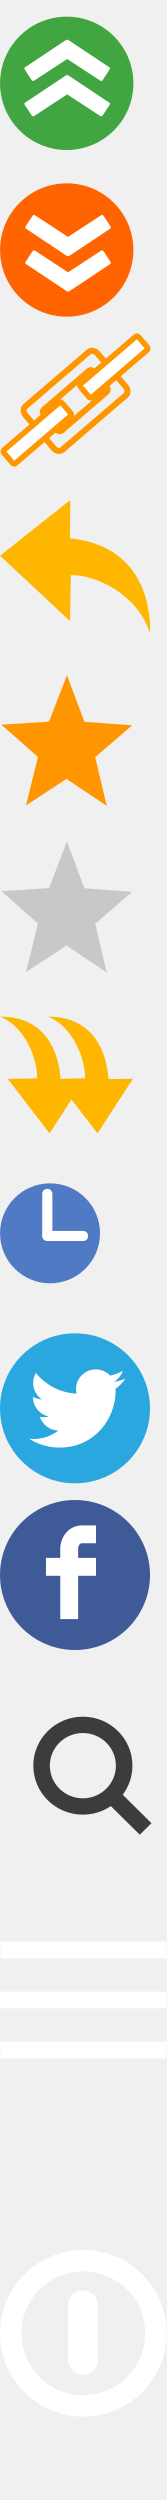
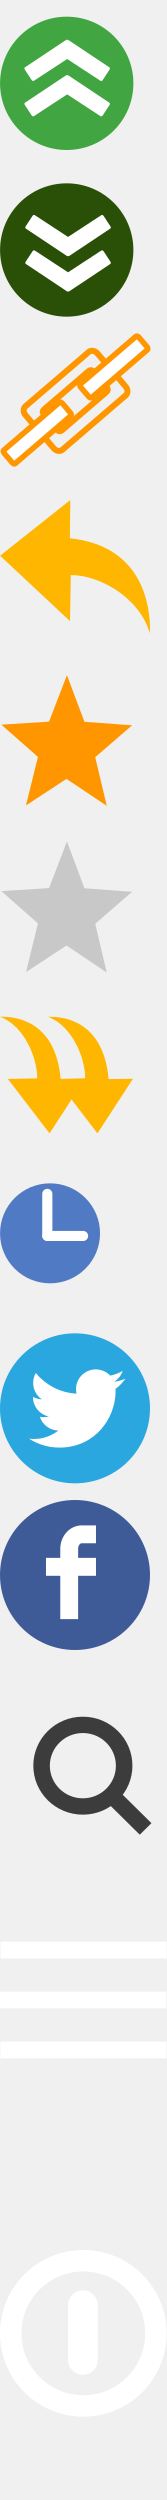
<svg xmlns="http://www.w3.org/2000/svg" width="20" height="300" id="svg3014" version="1.1">
  <defs id="defs3016" />
  <g id="layer1" transform="translate(0,268)">
    <g transform="matrix(0.639992,0,0,0.6400025,-92.73632,-316.107)" id="g3022">
      <path transform="matrix(1.213592,0,0,1.213592,135.2039,-382.145)" d="m 28.6,389.7 c 0,5.689 -4.611,10.3 -10.3,10.3 -5.689,0 -10.3,-4.611 -10.3,-10.3 0,-5.689 4.611,-10.3 10.3,-10.3 5.689,0 10.3,4.611 10.3,10.3 z" id="path2440" style="fill:#41a541;fill-opacity:1;stroke:none" />
      <g id="text3781" style="font-size:37.474px;font-style:normal;font-variant:normal;font-weight:300;font-stretch:normal;line-height:125%;letter-spacing:0px;word-spacing:0px;fill:#000000;fill-opacity:1;stroke:none;font-family:Roboto;-inkscape-font-specification:Roboto Light" transform="matrix(0,1,-1,0,0,0)">
        <path id="path3786" style="font-weight:normal;fill:#ffffff;fill-opacity:1;font-family:Steinem;-inkscape-font-specification:Steinem" d="m 96.797,-150.828 c 0.125,-0.075 0.187,-0.175 0.187,-0.3 -1.6e-5,-0.05 -0.025,-0.112 -0.075,-0.187 l -4.047,-6.183 4.047,-6.183 c 0.05,-0.075 0.075,-0.15 0.075,-0.225 -1.6e-5,-0.1 -0.062,-0.187 -0.187,-0.262 l -1.949,-1.274 c -0.075,-0.05 -0.15,-0.075 -0.225,-0.075 -0.1,2e-5 -0.175,0.05 -0.225,0.15 l -5.096,7.645 c -9e-6,0.025 -0.013,0.05 -0.037,0.075 -9e-6,0.075 -9e-6,0.125 0,0.15 -9e-6,0.025 -9e-6,0.075 0,0.15 0.025,0.025 0.037,0.05 0.037,0.075 l 5.096,7.645 c 0.05,0.1 0.125,0.15 0.225,0.15 0.075,0 0.15,-0.025 0.225,-0.075 l 1.949,-1.274 m -6.633,0 c 0.125,-0.075 0.187,-0.175 0.187,-0.3 -10e-6,-0.05 -0.025,-0.112 -0.075,-0.187 l -4.047,-6.183 4.047,-6.183 c 0.05,-0.075 0.075,-0.15 0.075,-0.225 -10e-6,-0.1 -0.062,-0.187 -0.187,-0.262 l -1.949,-1.274 c -0.075,-0.05 -0.15,-0.075 -0.225,-0.075 -0.1,2e-5 -0.175,0.05 -0.225,0.15 l -5.096,7.645 c -3e-6,0.025 -0.012,0.05 -0.037,0.075 -2e-6,0.075 -2e-6,0.125 0,0.15 -2e-6,0.025 -2e-6,0.075 0,0.15 0.025,0.025 0.037,0.05 0.037,0.075 l 5.096,7.645 c 0.05,0.1 0.125,0.15 0.225,0.15 0.075,0 0.15,-0.025 0.225,-0.075 l 1.949,-1.274" />
      </g>
    </g>
    <g transform="matrix(0.639992,0,0,0.6400025,-92.63667,-317.0672)" id="g3054">
-       <path transform="matrix(1.213592,0,0,1.213592,135.0482,-349.3949)" d="m 28.6,389.7 c 0,5.689 -4.611,10.3 -10.3,10.3 -5.689,0 -10.3,-4.611 -10.3,-10.3 0,-5.689 4.611,-10.3 10.3,-10.3 5.689,0 10.3,4.611 10.3,10.3 z" id="path3331" style="fill:#ff6400;fill-opacity:1;stroke:none" />
+       <path transform="matrix(1.213592,0,0,1.213592,135.0482,-349.3949)" d="m 28.6,389.7 c 0,5.689 -4.611,10.3 -10.3,10.3 -5.689,0 -10.3,-4.611 -10.3,-10.3 0,-5.689 4.611,-10.3 10.3,-10.3 5.689,0 10.3,4.611 10.3,10.3 z" id="path3331" style="fill:#2A5008;fill-opacity:1;stroke:none" />
      <g id="text3781-5" style="font-size:37.474px;font-style:normal;font-variant:normal;font-weight:300;font-stretch:normal;line-height:125%;letter-spacing:0px;word-spacing:0px;fill:#000000;fill-opacity:1;stroke:none;font-family:Roboto;-inkscape-font-specification:Roboto Light" transform="matrix(0,-1,1,0,315.0033,213.9535)">
        <path id="path3786-4" style="font-weight:normal;fill:#ffffff;fill-opacity:1;font-family:Steinem;-inkscape-font-specification:Steinem" d="m 96.797,-150.828 c 0.125,-0.075 0.187,-0.175 0.187,-0.3 -1.6e-5,-0.05 -0.025,-0.112 -0.075,-0.187 l -4.047,-6.183 4.047,-6.183 c 0.05,-0.075 0.075,-0.15 0.075,-0.225 -1.6e-5,-0.1 -0.062,-0.187 -0.187,-0.262 l -1.949,-1.274 c -0.075,-0.05 -0.15,-0.075 -0.225,-0.075 -0.1,2e-5 -0.175,0.05 -0.225,0.15 l -5.096,7.645 c -9e-6,0.025 -0.013,0.05 -0.037,0.075 -9e-6,0.075 -9e-6,0.125 0,0.15 -9e-6,0.025 -9e-6,0.075 0,0.15 0.025,0.025 0.037,0.05 0.037,0.075 l 5.096,7.645 c 0.05,0.1 0.125,0.15 0.225,0.15 0.075,0 0.15,-0.025 0.225,-0.075 l 1.949,-1.274 m -6.633,0 c 0.125,-0.075 0.187,-0.175 0.187,-0.3 -10e-6,-0.05 -0.025,-0.112 -0.075,-0.187 l -4.047,-6.183 4.047,-6.183 c 0.05,-0.075 0.075,-0.15 0.075,-0.225 -10e-6,-0.1 -0.062,-0.187 -0.187,-0.262 l -1.949,-1.274 c -0.075,-0.05 -0.15,-0.075 -0.225,-0.075 -0.1,2e-5 -0.175,0.05 -0.225,0.15 l -5.096,7.645 c -3e-6,0.025 -0.012,0.05 -0.037,0.075 -2e-6,0.075 -2e-6,0.125 0,0.15 -2e-6,0.025 -2e-6,0.075 0,0.15 0.025,0.025 0.037,0.05 0.037,0.075 l 5.096,7.645 c 0.05,0.1 0.125,0.15 0.225,0.15 0.075,0 0.15,-0.025 0.225,-0.075 l 1.949,-1.274" />
      </g>
    </g>
    <g transform="matrix(0.3333387,0,0,0.3333981,-75.65451,-256.7287)" id="g3086">
      <rect transform="matrix(0.7586753,-0.6514689,0.6486728,0.7610674,0,0)" ry="2.433" rx="2.031" y="239.134" x="104.717" height="20.518" width="34.12" id="rect3486" style="fill:none;stroke:#ff9600;stroke-width:2.175;stroke-miterlimit:4;stroke-opacity:1;stroke-dasharray:none" />
      <rect transform="matrix(0.7586753,-0.6514689,0.6486728,0.7610674,0,0)" ry="0.99" rx="1.091" y="244.333" x="109.979" height="9.894" width="23.493" id="rect4260" style="fill:none;stroke:#ff9600;stroke-width:2.175;stroke-miterlimit:4;stroke-opacity:1;stroke-dasharray:none" />
      <rect transform="matrix(0.7586753,-0.6514689,0.6486728,0.7610674,0,0)" ry="0.956" rx="0.549" y="246.035" x="89.997" height="6.32" width="27.573" id="rect4269" style="fill:#ffffff;fill-opacity:1;stroke:#ff9600;stroke-width:2.011;stroke-miterlimit:4;stroke-opacity:1;stroke-dasharray:none" />
      <rect transform="matrix(0.7586753,-0.6514689,0.6486728,0.7610674,0,0)" ry="0.956" rx="0.549" y="245.958" x="126.372" height="6.32" width="27.573" id="rect4269-5" style="fill:#ffffff;fill-opacity:1;stroke:#ff9600;stroke-width:2.011;stroke-miterlimit:4;stroke-opacity:1;stroke-dasharray:none" />
    </g>
    <path style="fill:#ffb600;fill-opacity:1;fill-rule:evenodd;stroke:none" d="m 0.007,-201.314 8.427,-6.681 -0.047,4.593 c 8.755,0.9 9.71,8.124 9.614,11.407 -1.427,-4.66 -6.482,-7.043 -9.505,-6.99 l -0.095,5.517 -8.394,-7.847 z" id="path2899-5" />
    <path style="fill:#ff9600;fill-opacity:1;stroke:#ff9600;stroke-width:1;stroke-miterlimit:4;stroke-opacity:1;stroke-dasharray:none" id="path2601-3" d="m 211.248,123.047 -3.637,-2.318 -3.659,2.284 1.081,-4.175 -3.303,-2.774 4.305,-0.262 1.618,-3.998 1.58,4.013 4.302,0.303 -3.329,2.742 z" transform="matrix(1.091234,0,0,1.145635,-218.5712,-313.5212)" />
    <g transform="matrix(0.2653493,0,0,0.2496717,-112.0707,-185.5617)" id="g3122">
      <path transform="matrix(4.112456,0,0,4.601108,-401.3595,-433.9554)" d="m 211.248,123.047 -3.637,-2.318 -3.659,2.284 1.081,-4.175 -3.303,-2.774 4.305,-0.262 1.618,-3.998 1.58,4.013 4.302,0.303 -3.329,2.742 z" id="path2603-7" style="fill:#c8c8c8;fill-opacity:1;stroke:#c8c8c8;stroke-width:1;stroke-miterlimit:4;stroke-opacity:1;stroke-dasharray:none" />
    </g>
    <g id="g2897-2-5" transform="matrix(0,0.1884023,-0.1126633,0,10.53221,-120.3969)" style="fill:#ffb600;fill-opacity:1;stroke:none">
      <path id="path2899-5-0" d="M -61.577,40.724 -96.355,2.945 -96.162,28.917 c -36.133,5.091 -40.075,45.943 -39.676,64.508 5.889,-26.351 26.75,-39.826 39.227,-39.526 l 0.392,31.201 34.642,-44.376 z" style="fill:#ffb600;fill-opacity:1;fill-rule:evenodd;stroke:none" />
    </g>
    <g id="g2897-2-5-4" transform="matrix(0,0.1884023,-0.1126633,0,16.28453,-120.3927)" style="fill:#ffb600;fill-opacity:1;stroke:none">
      <path id="path2899-5-0-8" d="M -61.577,40.724 -96.355,2.945 -96.162,28.917 c -36.133,5.091 -40.075,45.943 -39.676,64.508 5.889,-26.351 26.75,-39.826 39.227,-39.526 l 0.392,31.201 34.642,-44.376 z" style="fill:#ffb600;fill-opacity:1;fill-rule:evenodd;stroke:none" />
    </g>
    <g transform="matrix(1.000179,0,0,1.003472,-6.086363,-63.25838)" id="layer1-2">
      <g transform="matrix(1.748967,0,0,1.723117,-7.280832,-10.13192)" id="g3369">
        <path d="m 16.493,10.009 c 0,1.748 -1.417,3.166 -3.166,3.166 -1.748,0 -3.166,-1.417 -3.166,-3.166 0,-1.748 1.417,-3.166 3.166,-3.166 1.748,0 3.166,1.417 3.166,3.166 z m -3.166,-2.499 c -1.38,0 -2.499,1.119 -2.499,2.499 0,1.38 1.119,2.499 2.499,2.499 1.38,0 2.499,-1.119 2.499,-2.499 0,-1.38 -1.119,-2.499 -2.499,-2.499 z" id="path6786-7-3-0" style="fill:#3c3c3c;fill-opacity:1;stroke:#3c3c3c;stroke-width:0.467;stroke-miterlimit:4;stroke-opacity:1;stroke-dasharray:none" />
        <rect width="3.26" height="0.666" x="-22.415" y="1.952" transform="matrix(-0.7071068,-0.7071068,0.7071068,-0.7071068,0,0)" id="rect6788-5-7-9" style="fill:#3c3c3c;fill-opacity:1;stroke:#3c3c3c;stroke-width:0.467;stroke-miterlimit:4;stroke-opacity:1;stroke-dasharray:none" />
      </g>
    </g>
    <g id="g2988" transform="matrix(0.75,0,0,0.75,5.8759346e-4,-88.00006)">
      <circle cx="16" cy="16" r="16" transform="scale(0.75,0.75)" id="circle3" style="fill:#3e5b97" d="M 32,16 C 32,24.837 24.837,32 16,32 7.163,32 0,24.837 0,16 0,7.163 7.163,0 16,0 24.837,0 32,7.163 32,16 z" />
      <path d="m 13.07,6.922 h 2.286 v -2.857 h -2.286 c -1.89,0 -3.427,1.682 -3.427,3.75 v 1.441 H 7.357 v 2.868 h 2.286 v 6.941 h 2.858 v -6.941 h 2.856 V 9.256 h -2.856 v -1.468 c 0,-0.495 0.3,-0.866 0.569,-0.866 z" id="path5" style="fill:#ffffff" />
    </g>
    <g transform="matrix(0.75,0,0,0.75,5.8759346e-4,-114.0001)" id="g2988-0">
      <circle cx="16" cy="16" r="16" transform="matrix(0.75,0,0,0.75,0,8)" id="circle3-5" style="fill:#2aa7de" d="M 32,16 C 32,24.837 24.837,32 16,32 7.163,32 0,24.837 0,16 0,7.163 7.163,0 16,0 24.837,0 32,7.163 32,16 z" />
      <path d="m 20.06,15.248 c -0.566,0.252 -1.178,0.422 -1.814,0.498 0.65,-0.391 1.152,-1.01 1.389,-1.748 -0.611,0.363 -1.287,0.625 -2.008,0.768 -0.574,-0.613 -1.396,-0.998 -2.305,-0.998 -1.744,0 -3.161,1.414 -3.161,3.158 0,0.248 0.029,0.49 0.082,0.721 -2.625,-0.131 -4.953,-1.389 -6.512,-3.299 -0.273,0.465 -0.426,1.008 -0.426,1.586 0,1.098 0.555,2.064 1.404,2.631 -0.52,-0.018 -1.004,-0.16 -1.432,-0.396 0,0.014 0,0.027 0,0.039 0,1.531 1.09,2.808 2.533,3.097 -0.264,0.074 -0.543,0.111 -0.83,0.111 -0.205,0 -0.402,-0.02 -0.596,-0.057 0.402,1.256 1.57,2.168 2.951,2.195 -1.082,0.846 -2.443,1.352 -3.924,1.352 -0.254,0 -0.506,-0.016 -0.754,-0.045 1.398,0.896 3.059,1.42 4.844,1.42 5.811,0 8.989,-4.814 8.989,-8.988 0,-0.137 -0.004,-0.273 -0.01,-0.41 0.619,-0.443 1.154,-1 1.58,-1.635 z" id="path5-9" style="fill:#ffffff" />
    </g>
    <g transform="translate(-6.28125,2.0625)" id="layer1-6">
      <g transform="translate(0.01092677,0.01257433)" id="g3289">
        <path d="M 14.437,13.116 V 6.558 c 0,-0.99 0.799,-1.789 1.789,-1.789 l 0,0 c 0.99,0 1.789,0.799 1.789,1.789 l 0,0 V 13.116 c 0,0.99 -0.799,1.789 -1.789,1.789 l 0,0 c -0.99,0 -1.789,-0.811 -1.789,-1.789 l 0,0 z" id="path7229-7-7-2" style="fill:#ffffff;fill-opacity:1" />
        <path d="m 26.009,9.925 c 0,5.378 -4.36,9.739 -9.739,9.739 -5.379,0 -9.739,-4.36 -9.739,-9.739 0,-5.378 4.36,-9.739 9.739,-9.739 5.379,0 9.739,4.36 9.739,9.739 z M 16.27,2.237 c -4.246,0 -7.688,3.442 -7.688,7.688 0,4.246 3.442,7.688 7.688,7.688 4.246,0 7.688,-3.442 7.688,-7.688 0,-4.246 -3.442,-7.688 -7.688,-7.688 z" id="path6786-0-8-4-0" style="fill:#ffffff;fill-opacity:1;stroke:#ffffff;stroke-width:0.523;stroke-miterlimit:4;stroke-opacity:1;stroke-dasharray:none" />
      </g>
    </g>
    <g transform="translate(-280.0239,-486.1199)" id="capa1">
      <rect width="19.942" height="2.005" x="280.082" y="451.12" id="rect4168" style="fill:#ffffff;fill-opacity:1;stroke:none" />
      <rect width="19.942" height="2.005" x="280.024" y="457.112" id="rect4168-1" style="fill:#ffffff;fill-opacity:1;stroke:none" />
      <rect width="19.942" height="2.005" x="280.066" y="463.114" id="rect4168-9" style="fill:#ffffff;fill-opacity:1;stroke:none" />
    </g>
    <g id="g3796" transform="translate(0,-4.000003)">
      <ellipse id="ellipse3" ry="76.001" rx="75.667" cy="100" cx="100" style="fill:#507bc4;fill-opacity:1" transform="matrix(0.07929481,0,0,0.07894633,-1.924481,-123.8946)" d="m 175.667,100 c 0,41.974 -33.877,76.001 -75.667,76.001 -41.79,0 -75.667,-34.027 -75.667,-76.001 0,-41.974 33.877,-76.001 75.667,-76.001 41.79,0 75.667,34.027 75.667,76.001 z" />
      <path id="path5-2" d="m 6.285,-120.737 c 0,-0.334 -0.272,-0.605 -0.608,-0.605 l 0,0 c -0.336,0 -0.608,0.271 -0.608,0.605 v 5.026 c 0,0.334 0.272,0.605 0.608,0.605 l 0,0 c 0.336,0 0.608,-0.271 0.608,-0.605 v -5.026 z" style="fill:#ffffff" />
      <path id="path7" d="m 9.97,-115.079 c 0.336,0 0.608,-0.271 0.608,-0.605 l 0,0 c 0,-0.334 -0.272,-0.605 -0.608,-0.605 H 5.688 c -0.336,0 -0.608,0.271 -0.608,0.605 l 0,0 c 0,0.334 0.272,0.605 0.608,0.605 h 4.282 z" style="fill:#ffffff" />
    </g>
  </g>
</svg>
